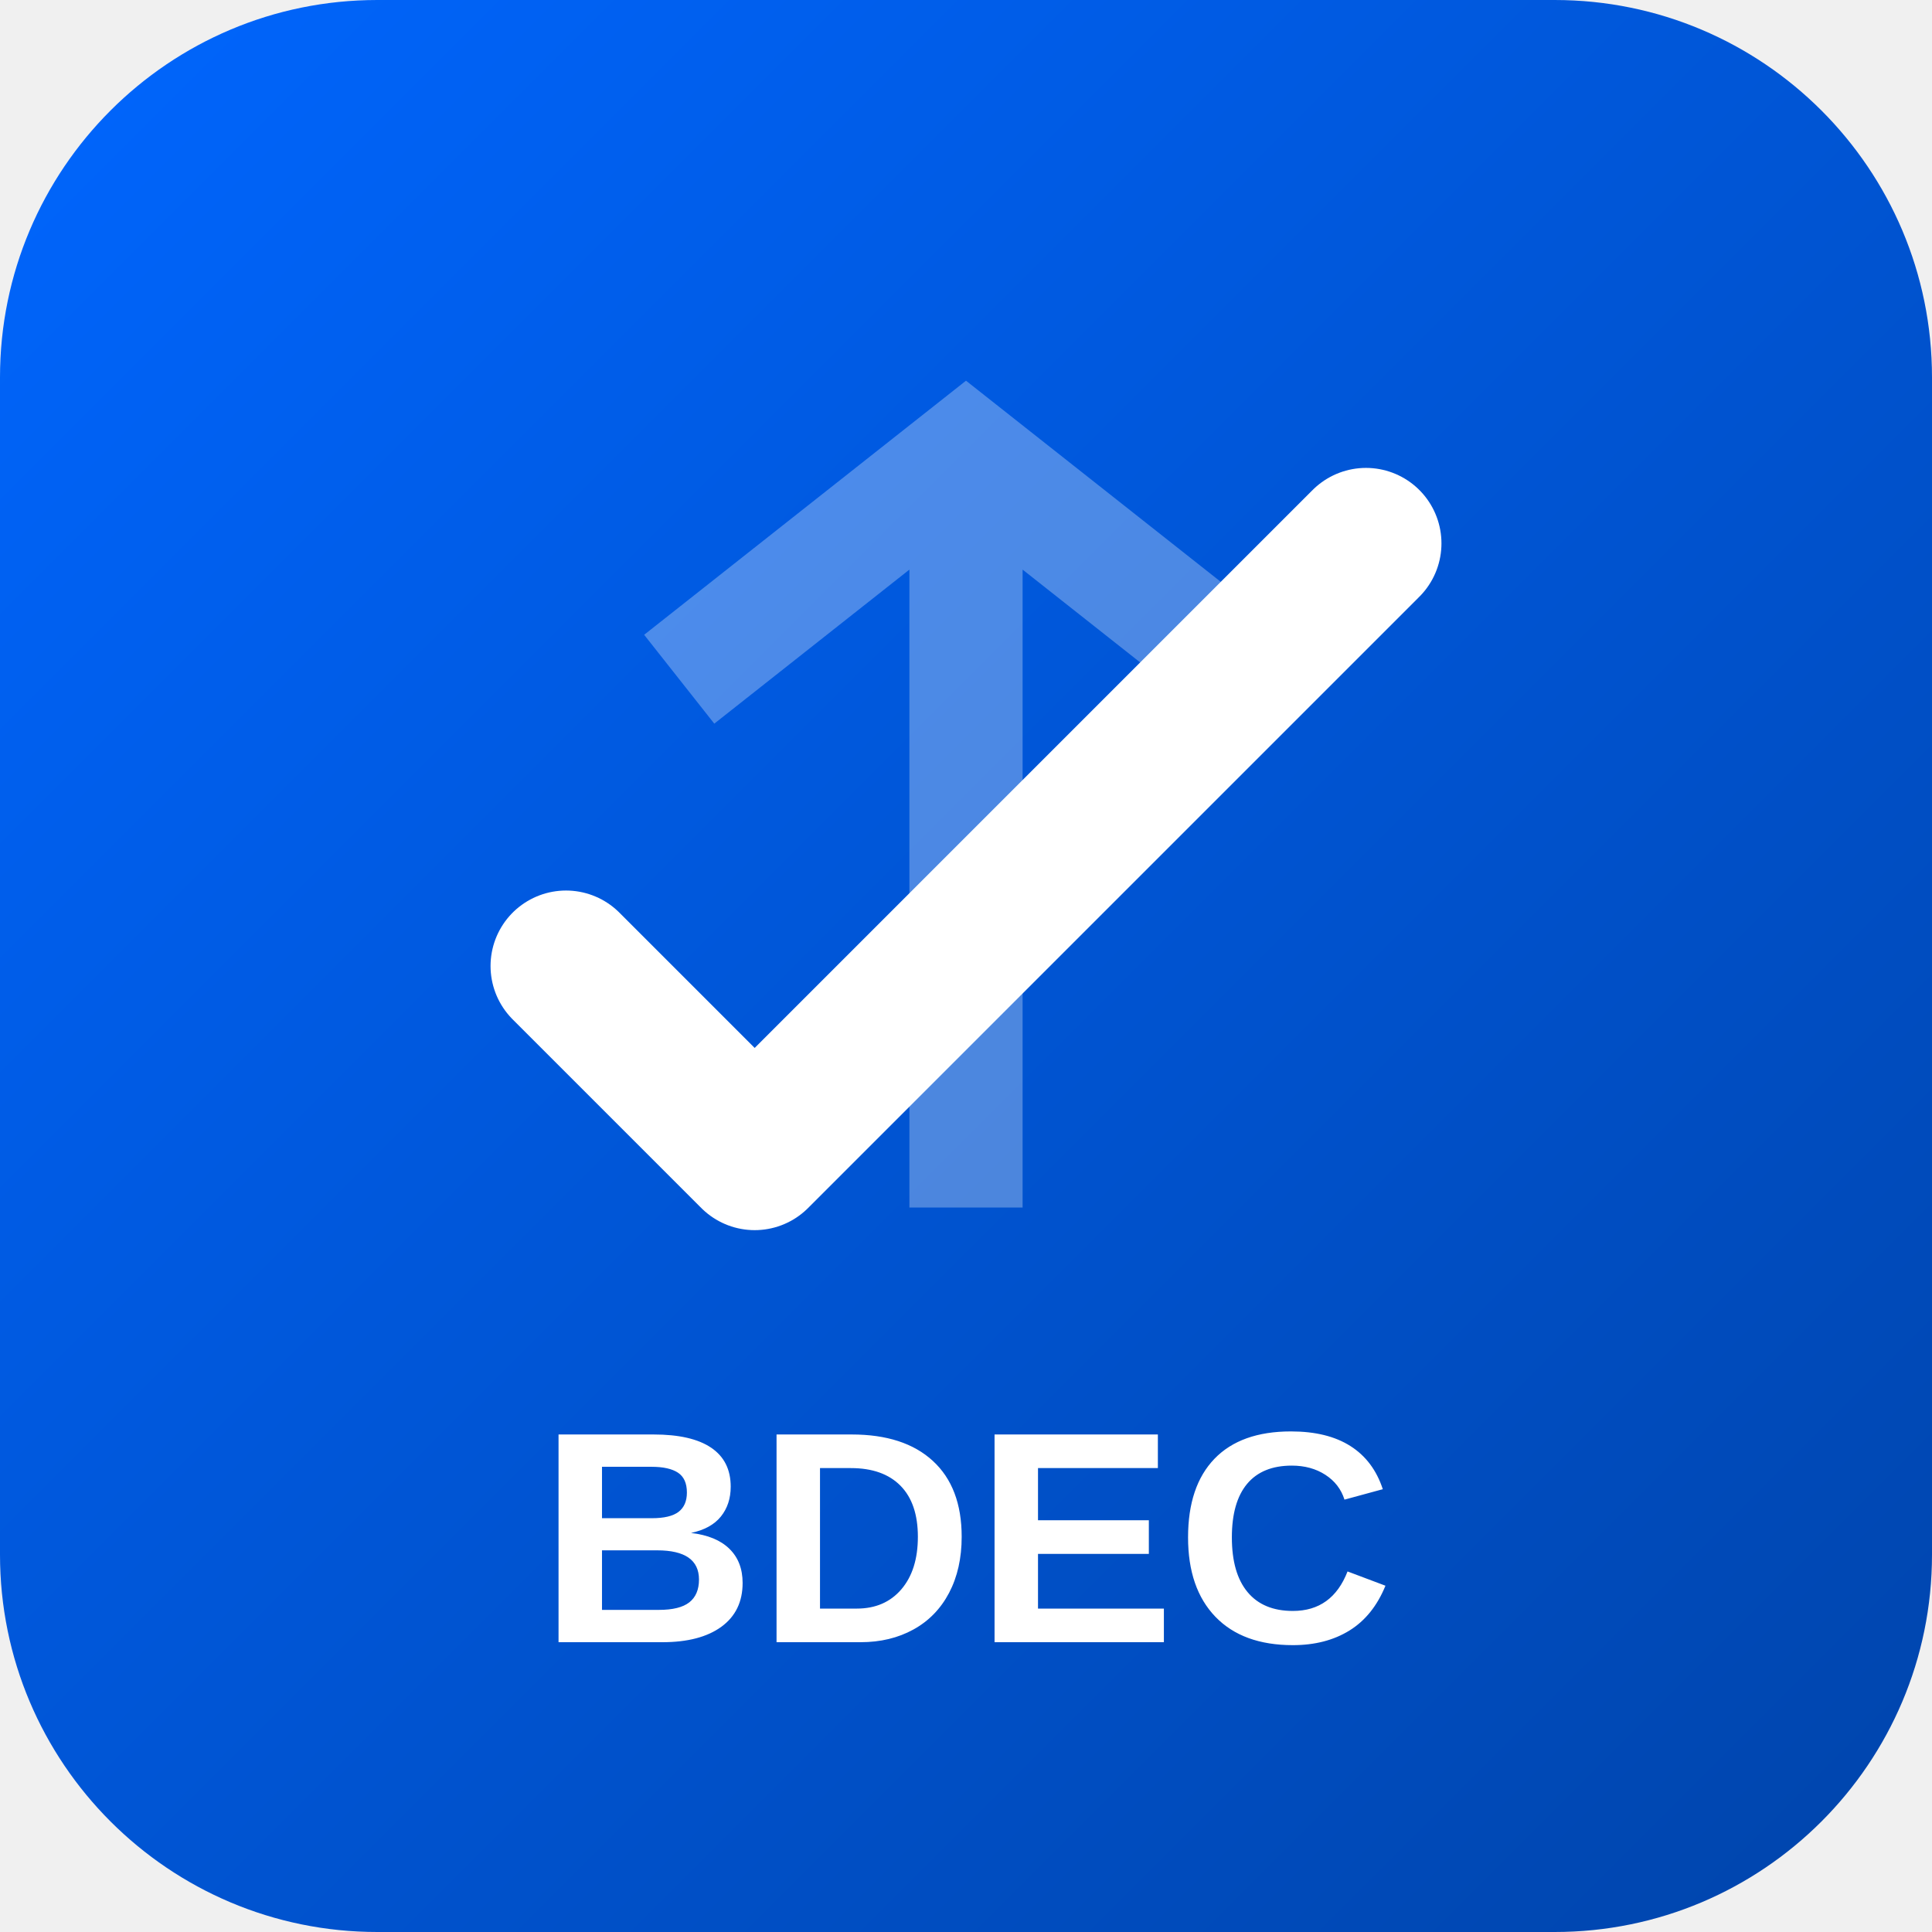
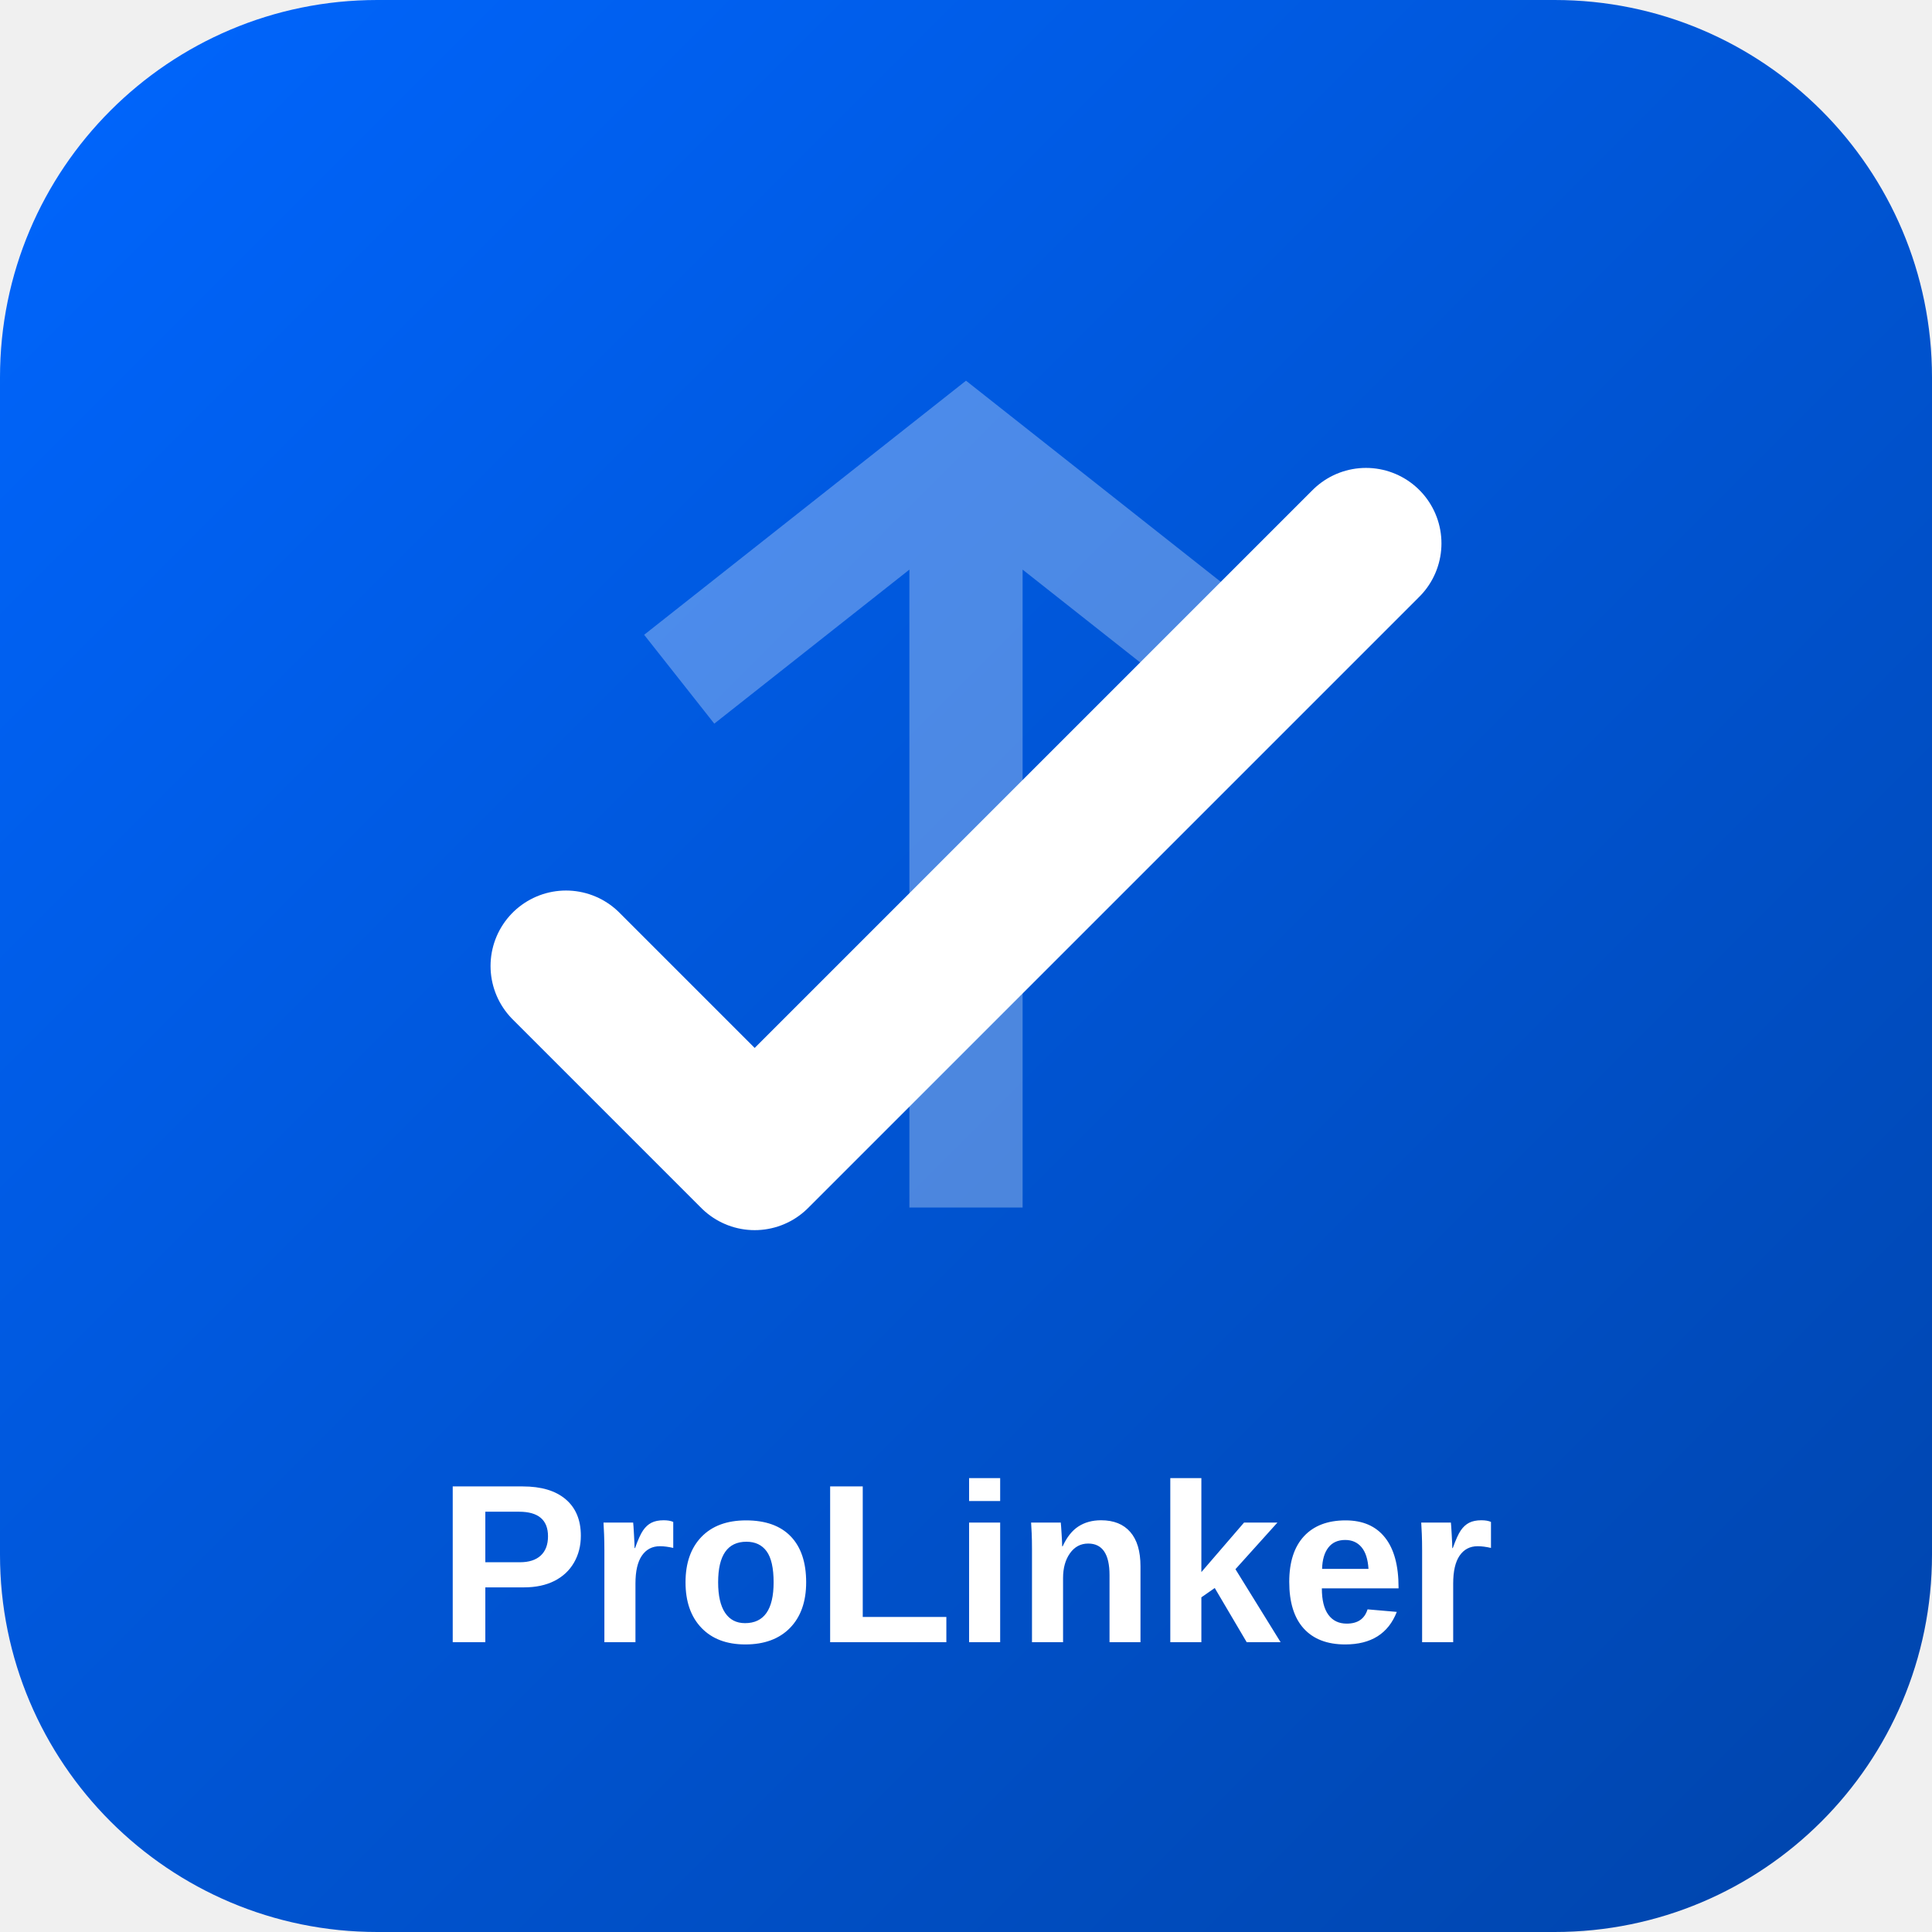
<svg xmlns="http://www.w3.org/2000/svg" viewBox="0 0 512 512">
  <defs>
    <linearGradient id="grad1" x1="0%" y1="0%" x2="100%" y2="100%">
      <stop offset="0%" style="stop-color:#0066ff;stop-opacity:1" />
      <stop offset="100%" style="stop-color:#0044aa;stop-opacity:1" />
    </linearGradient>
  </defs>
  <rect width="512" height="512" rx="100" fill="url(#grad1)" />
  <path d="M150 256 L200 306 L362 144" stroke="white" stroke-width="40" fill="none" stroke-linecap="round" stroke-linejoin="round" />
-   <text x="50%" y="85%" font-family="Arial, sans-serif" font-size="80" font-weight="bold" fill="white" text-anchor="middle">BDEC</text>
+   <text x="50%" y="85%" font-family="Arial, sans-serif" font-size="60" font-weight="bold" fill="white" text-anchor="middle">ProLinker</text>
  <path d="M256 320 L256 120 M180 180 L256 120 L332 180" stroke="white" stroke-width="30" fill="none" opacity="0.3" />
</svg>
